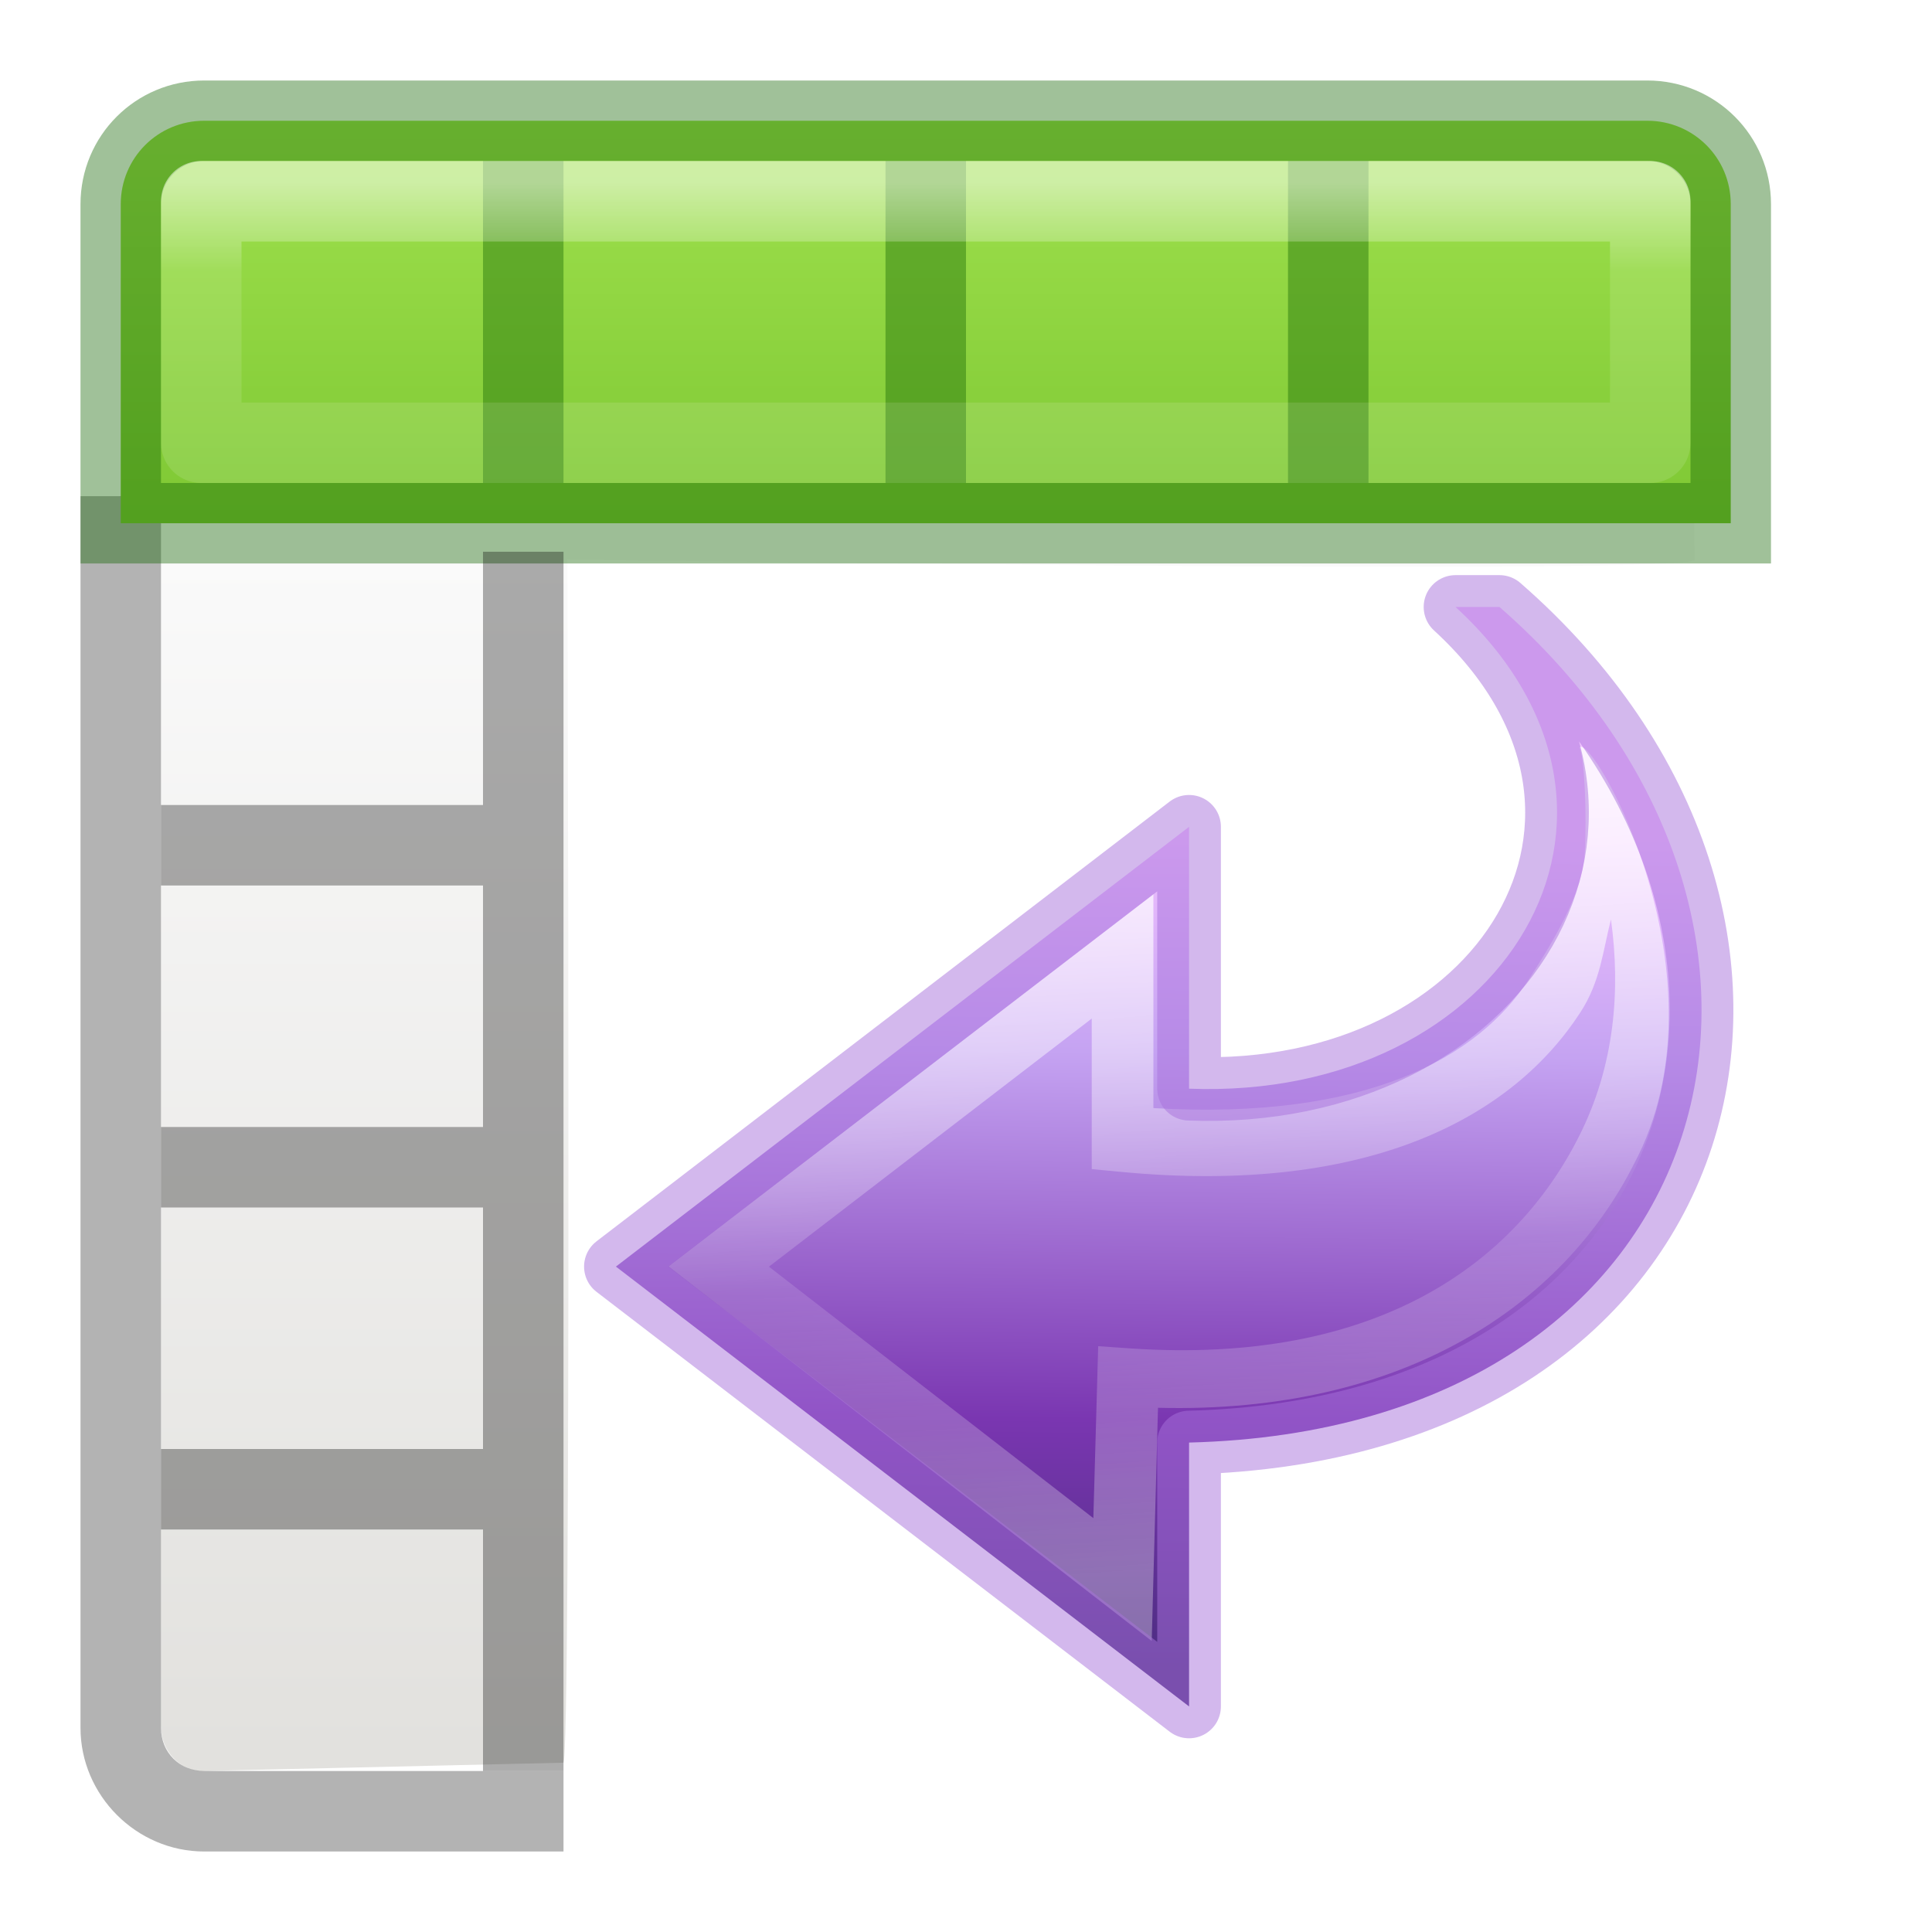
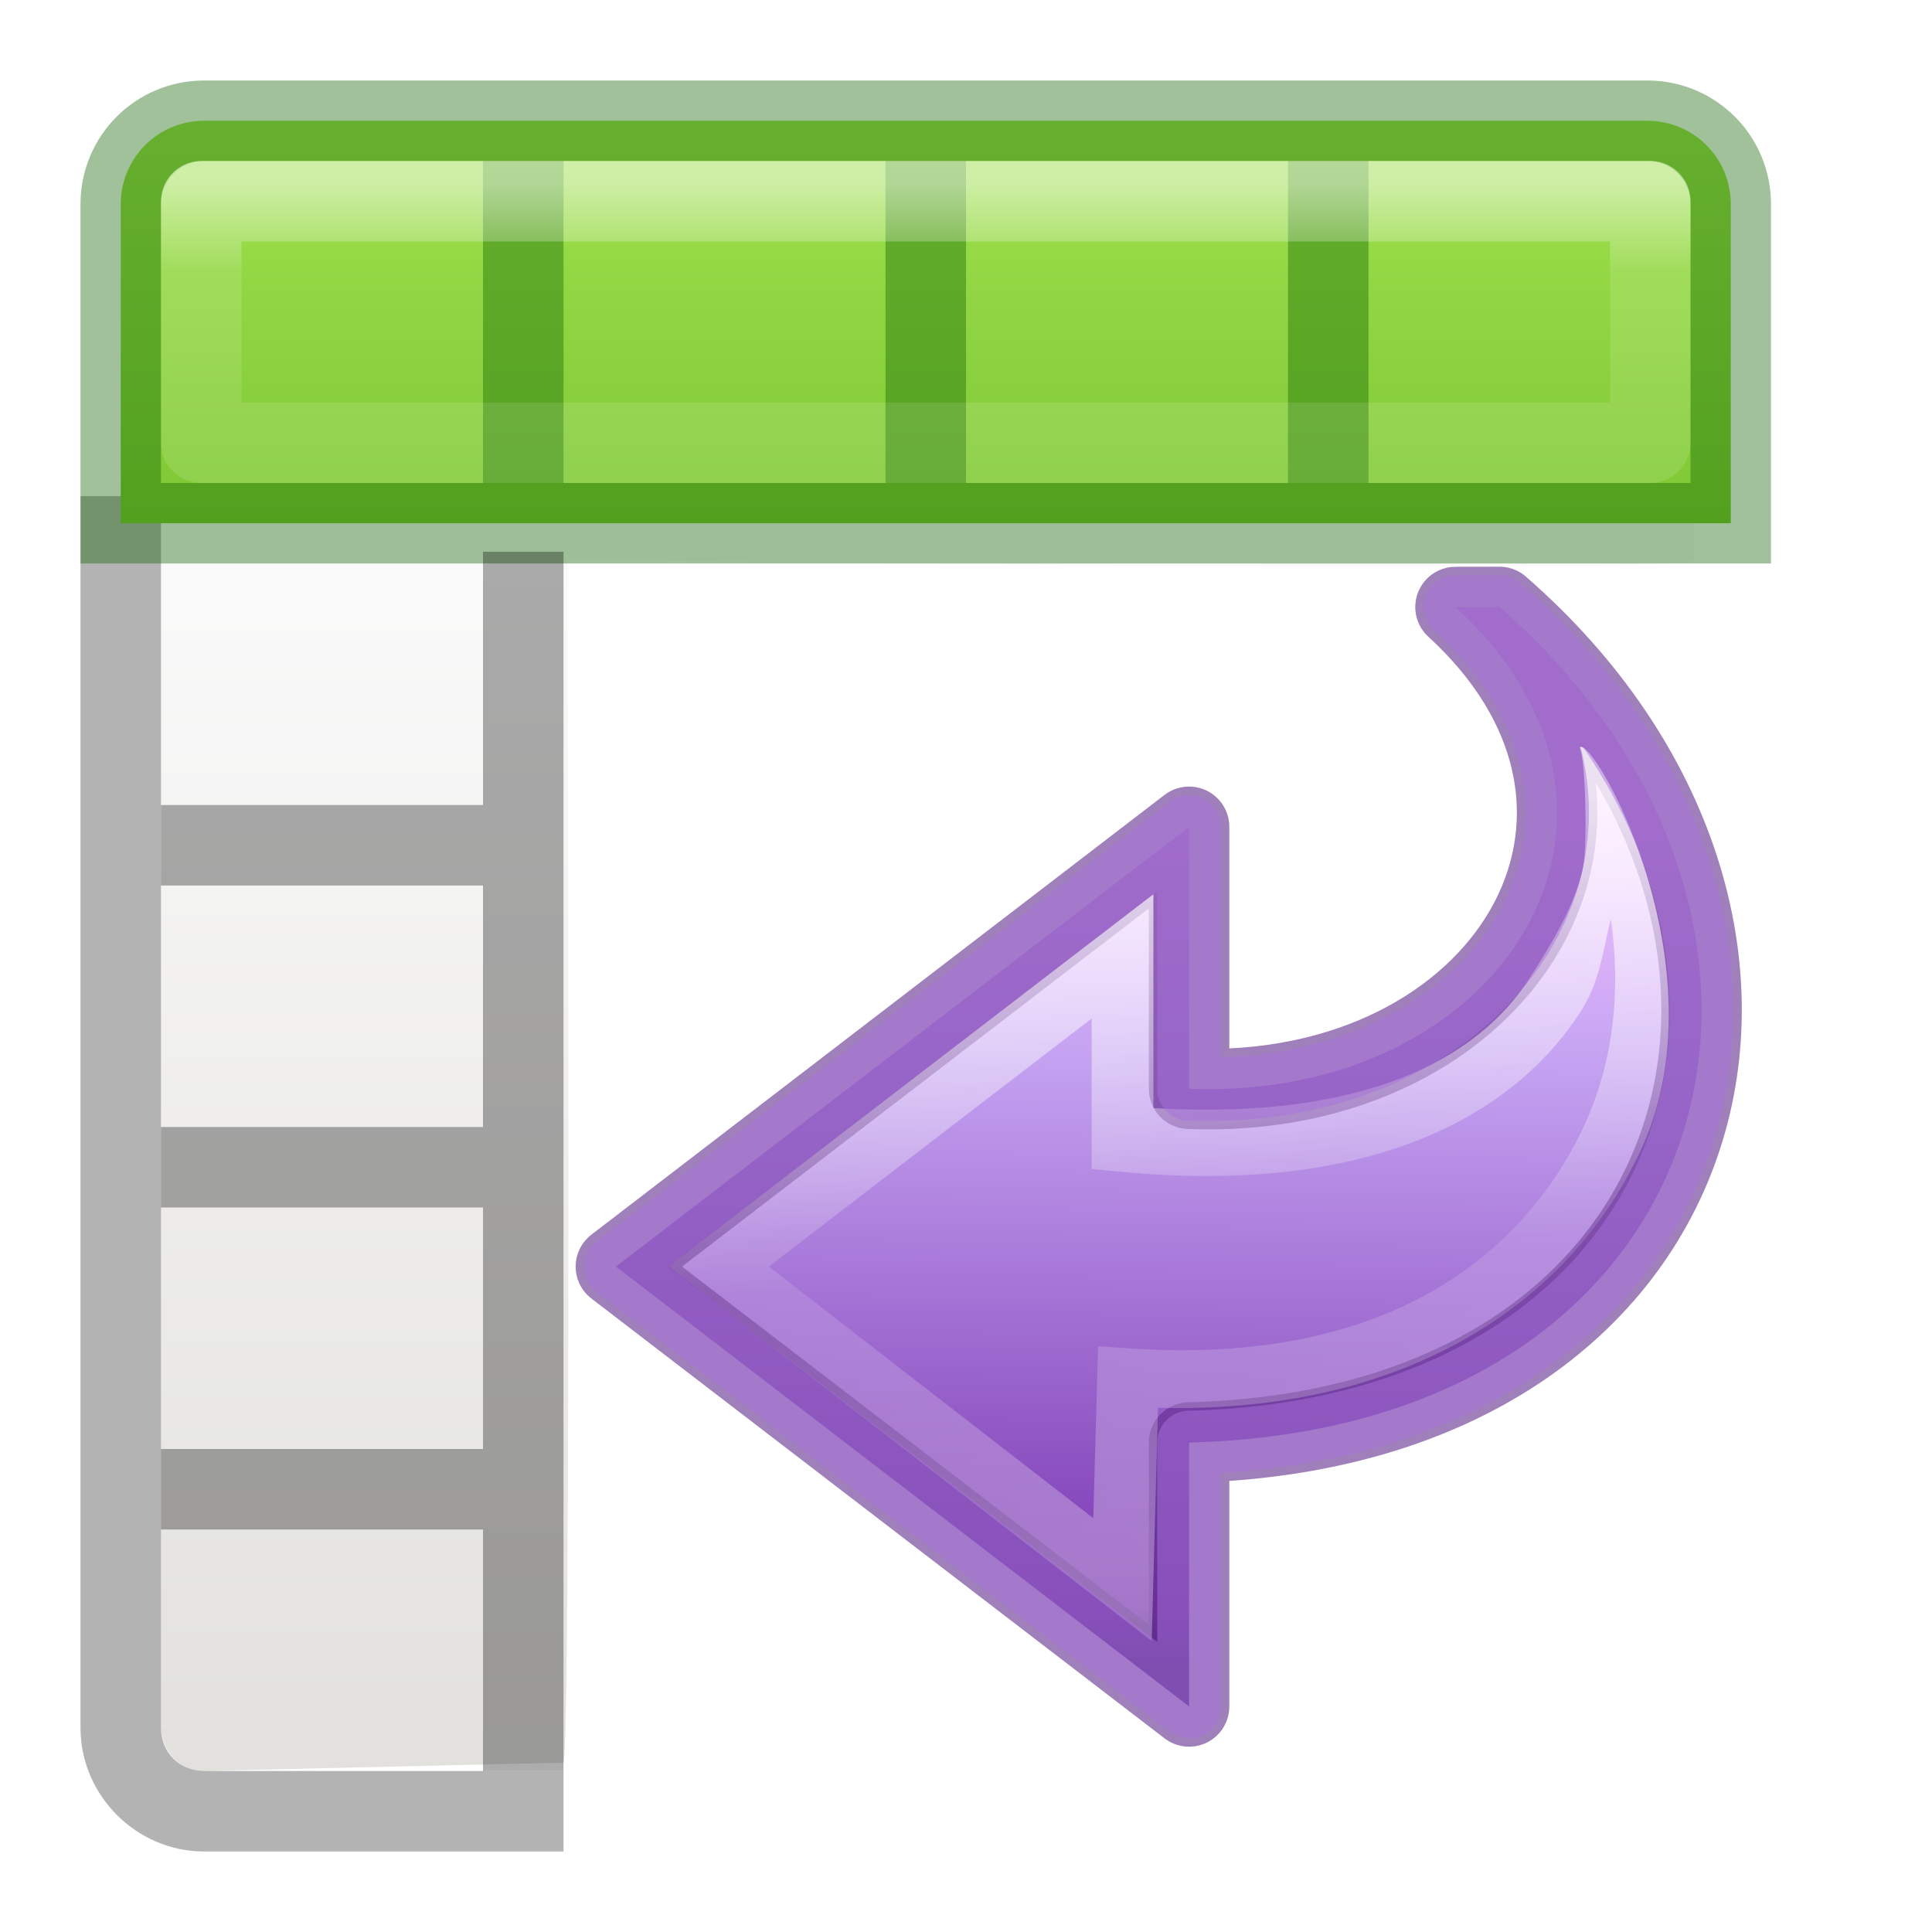
<svg xmlns="http://www.w3.org/2000/svg" viewBox="0 0 24 24">
  <linearGradient id="a" gradientTransform="matrix(.44577 0 0 .44994 .802 -.025)" gradientUnits="userSpaceOnUse" x1="25.132" x2="25.132" y1="15.5" y2="48.396">
    <stop offset="0" stop-color="#fafafa" />
    <stop offset="1" stop-color="#e2e1de" />
  </linearGradient>
  <linearGradient id="b" gradientUnits="userSpaceOnUse" x1="8.295" x2="8.295" y1="-4.284" y2="16.85">
    <stop offset="0" stop-color="#cdf87e" />
    <stop offset=".262" stop-color="#a2e34f" />
    <stop offset=".661" stop-color="#68b723" />
    <stop offset="1" stop-color="#1d7e0d" />
  </linearGradient>
  <linearGradient id="c" gradientUnits="userSpaceOnUse" x1="11.001" x2="11.001" y1="2.269" y2="19.728">
    <stop offset="0" stop-color="#fff" />
    <stop offset=".063" stop-color="#fff" stop-opacity=".235" />
    <stop offset=".951" stop-color="#fff" stop-opacity=".157" />
    <stop offset="1" stop-color="#fff" stop-opacity=".392" />
  </linearGradient>
  <linearGradient id="d" gradientTransform="matrix(-.42884 0 0 -.3995 25.192 22.996)" gradientUnits="userSpaceOnUse" x1="22.558" x2="22.893" y1="31.597" y2="5.736">
    <stop offset="0" stop-color="#f0c1ff" />
    <stop offset=".262" stop-color="#c5a3f2" />
-     <stop offset=".705" stop-color="#7a36b1" />
+     <stop offset=".932" stop-color="#7a36b1" />
    <stop offset="1" stop-color="#4c2d81" />
  </linearGradient>
  <linearGradient id="e" gradientTransform="matrix(0 .4682 -.50257 0 24.427 1.382)" gradientUnits="userSpaceOnUse" x1="18.986" x2="38.546" y1="19.213" y2="17.708">
    <stop offset="0" stop-color="#fff" />
    <stop offset=".512" stop-color="#fff" stop-opacity=".235" />
    <stop offset=".585" stop-color="#fff" stop-opacity=".157" />
    <stop offset="1" stop-color="#fff" stop-opacity=".392" />
  </linearGradient>
-   <path d="M2.528 2h17.944c.293 0 .524.248.528.555l.05 4.398c.003.2-14.002-.004-14.002-.004s.052 14.946-.05 14.948L2.528 22c-.293.006-.528-.248-.528-.556V2.554C2 2.25 2.235 2 2.528 2z" fill="url(#a)" />
-   <path d="M1 6.164v15.3C1 22.303 1.695 23 2.537 23H7v-1H2.537C2.23 22 2 21.77 2 21.463v-15.3z" opacity=".3" />
+   <path d="M2.528 2h17.944c.293 0 .524.248.528.555l.05 4.398c.003.2-14.002-.004-14.002-.004s.052 14.945-.05 14.947L2.528 22c-.293.006-.528-.248-.528-.556V2.554C2 2.25 2.235 2 2.528 2z" fill="url(#a)" />
+   <path d="M1 6.164v15.3C1 22.304 1.695 23 2.537 23H7v-1H2.537C2.23 22 2 21.77 2 21.463v-15.3z" opacity=".3" />
  <path d="M2.536 1.5c-.574 0-1.036.462-1.036 1.036V6.5h20V2.536c0-.574-.462-1.036-1.036-1.036z" fill="url(#b)" />
-   <path d="M2 10h4v1H2zM2 14h4v1H2zM2 18h4v1H2z" opacity=".321" />
-   <g fill="#126400">
-     <path d="M6 2h1v4H6zM11 2h1v4h-1zM16 2h1v4h-1z" opacity=".4" />
-   </g>
+   <path d="M2 10h4v1H2zm0 4h4v1H2zm0 4h4v1H2z" opacity=".321" />
+   <path d="M6 2h1v4H6zm5 0h1v4h-1zm5 0h1v4h-1z" opacity=".4" fill="#126400" />
  <path d="M2.536 1.5c-.574 0-1.036.462-1.036 1.036V6.5h20V2.536c0-.574-.462-1.036-1.036-1.036z" fill="none" opacity=".4" stroke="#126400" stroke-linecap="round" />
  <path d="M2.5 2.5v3h18v-3z" fill="none" opacity=".5" stroke="url(#c)" stroke-linecap="round" stroke-linejoin="round" />
  <path d="M6 22h1V6.854H6z" opacity=".321" />
-   <path d="M18.627 7.54c4.452 3.88 2.87 10.21-3.856 10.38v3.278l-7.12-5.464 7.12-5.463v3.253c3.916.152 6.108-3.417 3.31-5.984z" display="block" fill="url(#d)" />
-   <path d="M19.62 9.285c.063.1.095.857.065 1.33s-.363 1.04-.693 1.55c-.625.965-2.008 1.757-4.664 1.6v-2.658l-6.023 4.625 6.002 4.653.078-2.897c3.056.078 5.028-1.28 5.91-3.023 1.228-2.3-.518-5.372-.676-5.18zm.392 2.137c.12.87.05 1.814-.4 2.7-.792 1.566-2.504 2.838-5.573 2.628l-.397-.027-.06 2.136-4.03-3.124 4.01-3.082v1.87l.347.033c3.14.303 4.9-.71 5.723-1.98.25-.384.28-.767.38-1.155z" display="block" fill="url(#e)" opacity=".8" />
-   <path d="M18.627 7.54c4.452 3.88 2.87 10.21-3.856 10.38v3.278l-7.12-5.464 7.12-5.463v3.253c3.916.152 6.108-3.417 3.31-5.984z" fill="none" opacity=".5" stroke="#a771db" stroke-linejoin="round" stroke-width=".791" />
+   <path d="M18.627 7.54c4.452 3.88 2.87 10.21-3.856 10.38v3.278l-7.12-5.464 7.12-5.463v3.254c3.917.152 6.11-3.417 3.31-5.984z" display="block" fill="url(#d)" stroke="#5f2a8a" stroke-opacity=".592" stroke-linecap="round" stroke-linejoin="round" />
+   <path d="M19.62 9.285c.063.1.095.857.065 1.33s-.363 1.04-.693 1.55c-.625.965-2.008 1.757-4.664 1.6v-2.658l-6.023 4.625 6.002 4.653.078-2.897c3.056.078 5.028-1.28 5.91-3.023 1.228-2.3-.518-5.372-.676-5.18zm.392 2.137c.12.87.05 1.814-.4 2.7-.792 1.566-2.504 2.838-5.573 2.628l-.398-.027-.06 2.136-4.03-3.125 4.01-3.082v1.87l.347.033c3.14.303 4.9-.71 5.722-1.98.25-.384.28-.767.38-1.155z" display="block" fill="url(#e)" opacity=".8" />
+   <path d="M18.627 7.54c4.452 3.88 2.87 10.21-3.856 10.38v3.278l-7.12-5.464 7.12-5.463v3.254c3.917.152 6.11-3.417 3.31-5.984z" fill="none" opacity=".5" stroke="#a771db" stroke-linejoin="round" stroke-width=".791" />
</svg>
